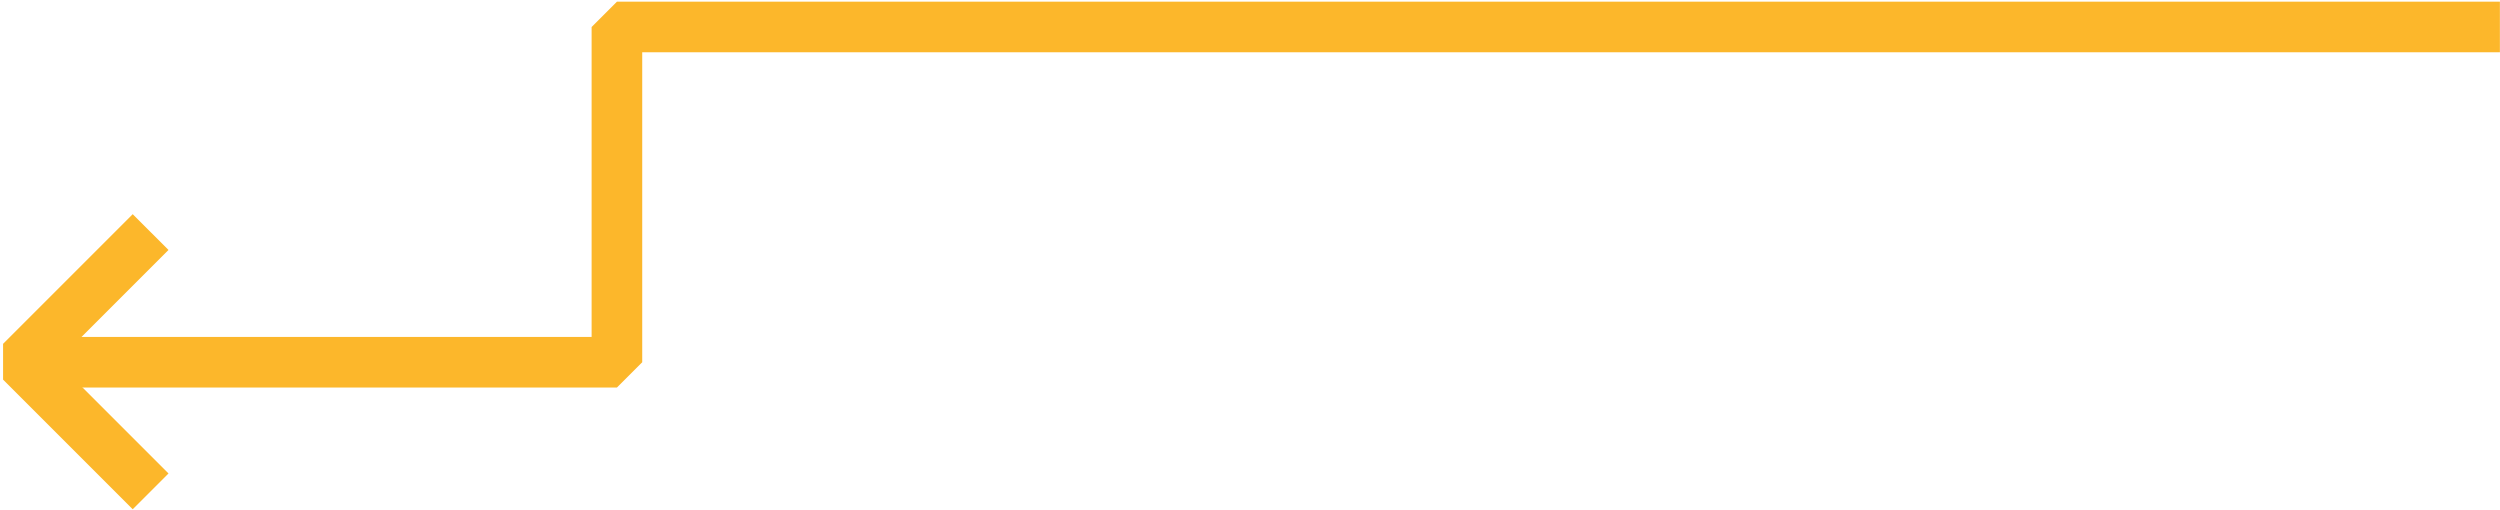
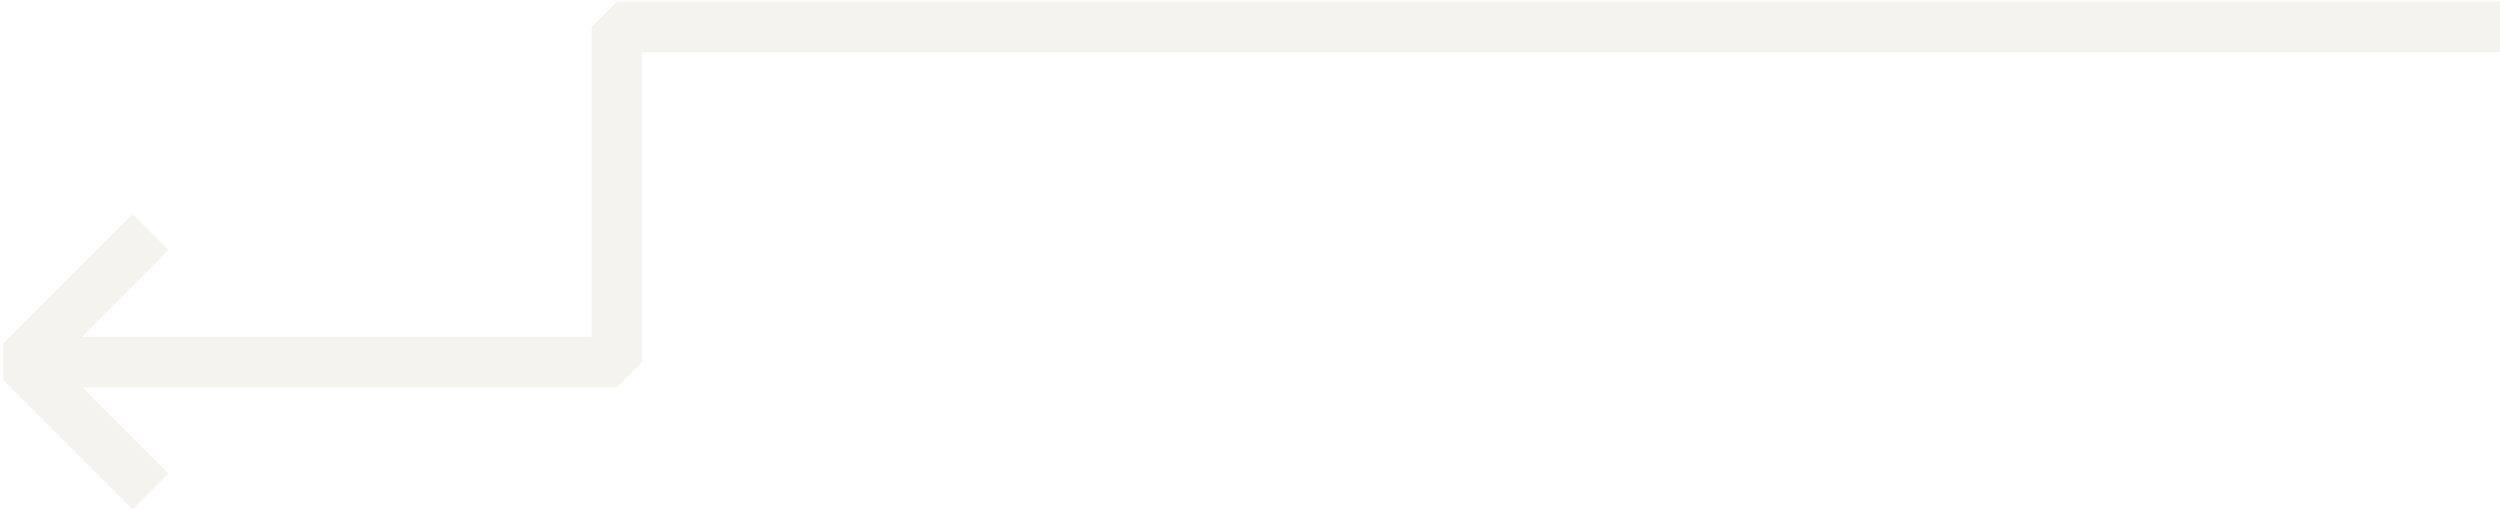
<svg xmlns="http://www.w3.org/2000/svg" width="741" height="151">
-   <g fill="none" fill-rule="evenodd" stroke="#FCB72B" stroke-linejoin="bevel" stroke-width="15">
+   <g fill="none" fill-rule="evenodd" stroke="#F4F3ED" stroke-linejoin="bevel" stroke-width="15">
    <path d="M740.969 8H182.854v99.369H6.591" />
    <path d="M44.64 145.64L6.214 107.214 44.64 68.787" />
  </g>
</svg>
